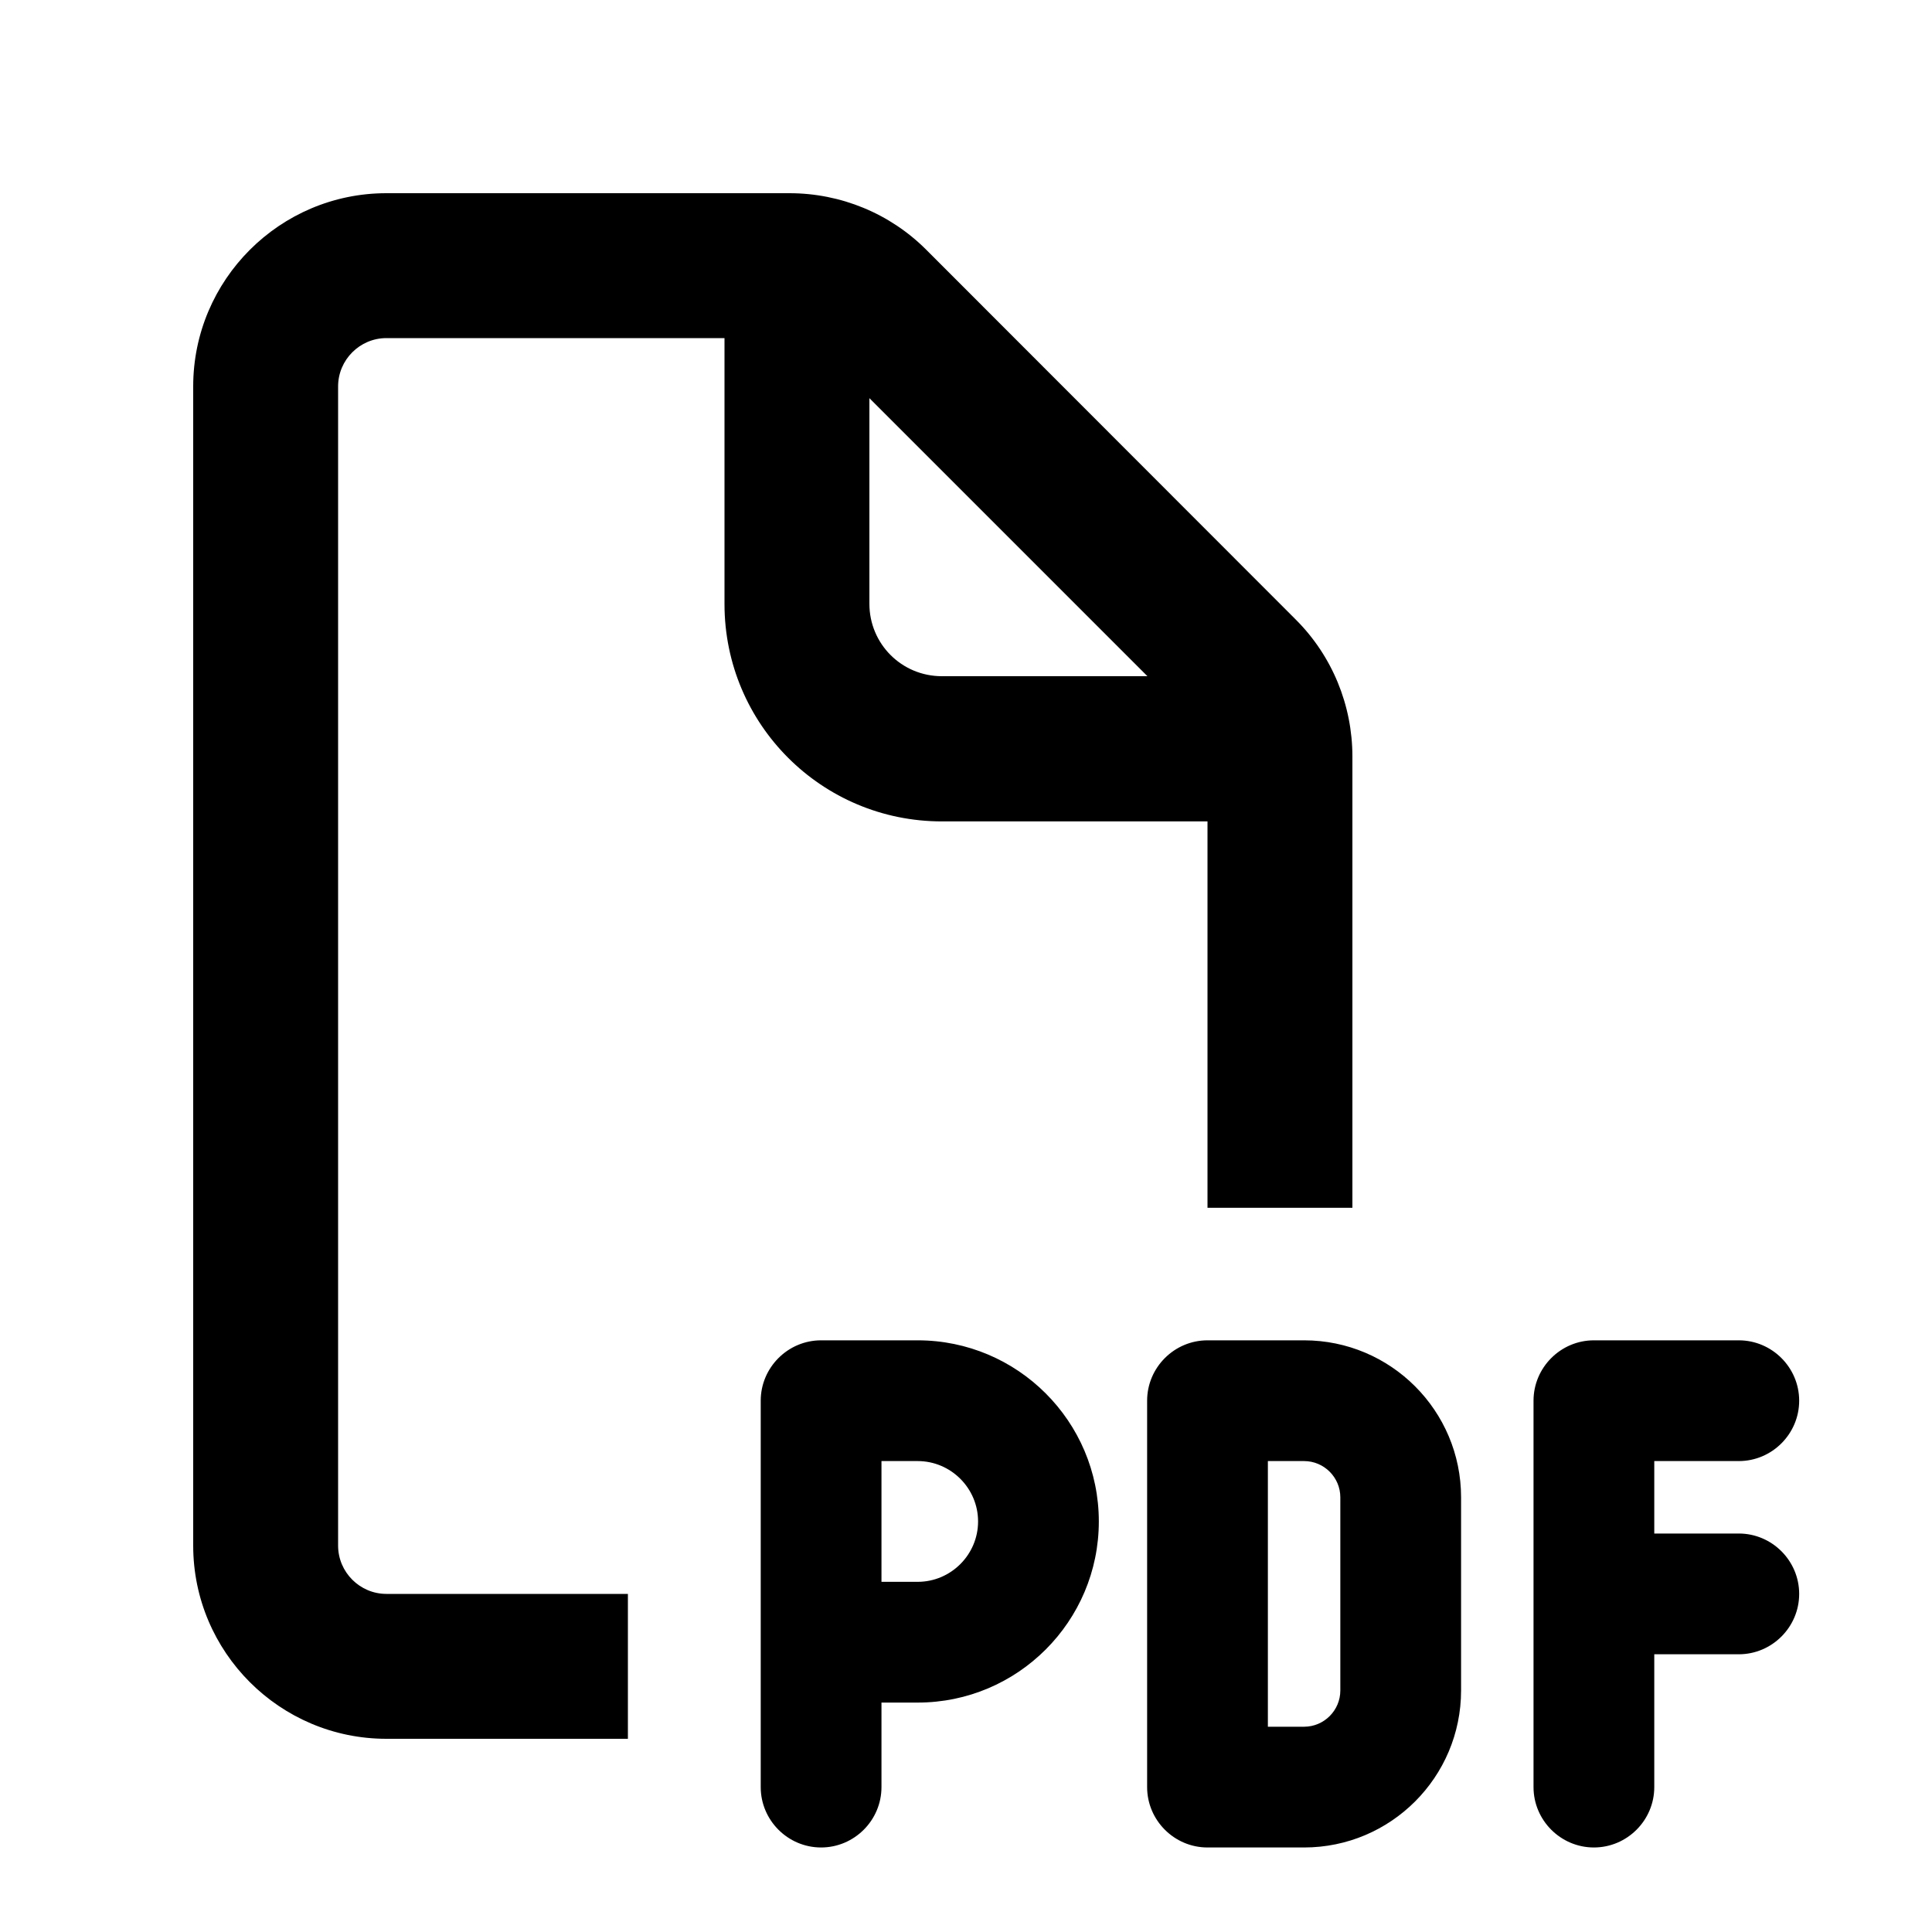
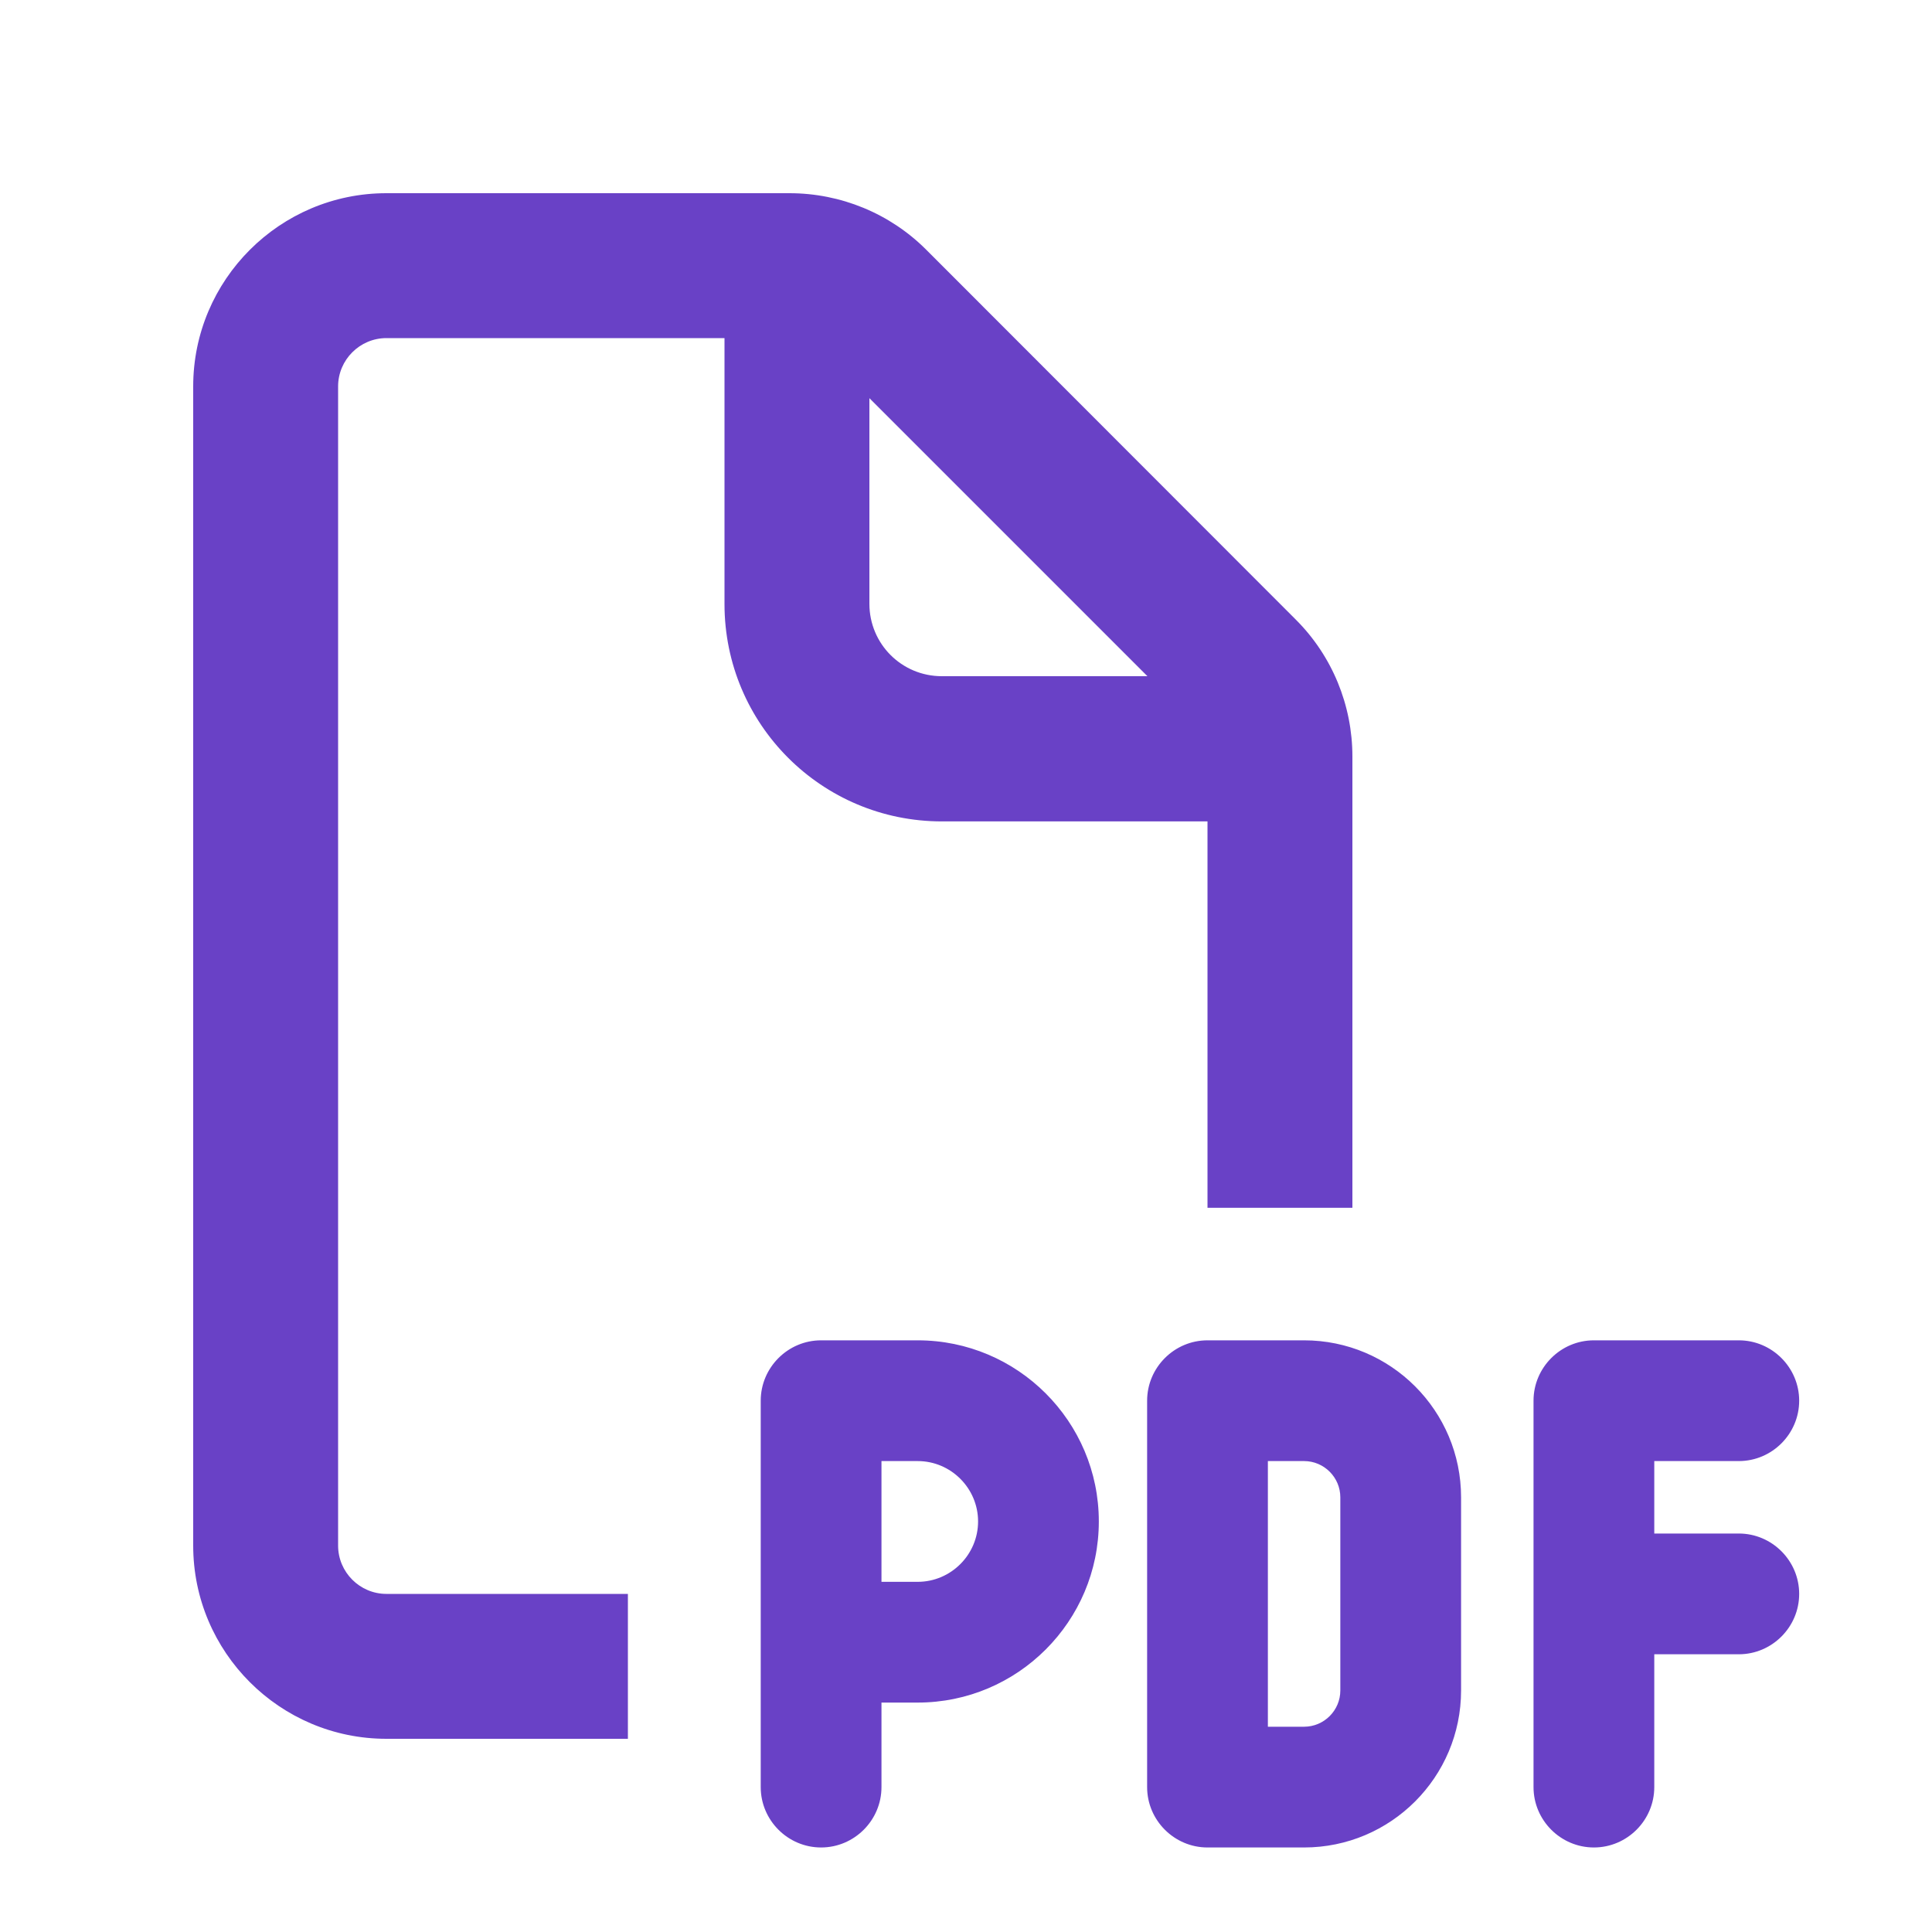
<svg xmlns="http://www.w3.org/2000/svg" viewBox="0 0 640 640">
-   <path d="M240 112L128 112C119.2 112 112 119.2 112 128L112 512C112 520.8 119.2 528 128 528L208 528L208 576L128 576C92.7 576 64 547.3 64 512L64 128C64 92.7 92.7 64 128 64L261.5 64C278.5 64 294.8 70.7 306.8 82.7L429.3 205.3C441.3 217.3 448 233.6 448 250.6L448 400.1L400 400.1L400 272.1L312 272.1C272.2 272.1 240 239.9 240 200.1L240 112.1zM380.1 224L288 131.9L288 200C288 213.3 298.7 224 312 224L380.1 224zM272 444L304 444C337.1 444 364 470.9 364 504C364 537.1 337.1 564 304 564L292 564L292 592C292 603 283 612 272 612C261 612 252 603 252 592L252 464C252 453 261 444 272 444zM304 524C315 524 324 515 324 504C324 493 315 484 304 484L292 484L292 524L304 524zM400 444L432 444C460.7 444 484 467.3 484 496L484 560C484 588.7 460.7 612 432 612L400 612C389 612 380 603 380 592L380 464C380 453 389 444 400 444zM432 572C438.6 572 444 566.6 444 560L444 496C444 489.4 438.6 484 432 484L420 484L420 572L432 572zM508 464C508 453 517 444 528 444L576 444C587 444 596 453 596 464C596 475 587 484 576 484L548 484L548 508L576 508C587 508 596 517 596 528C596 539 587 548 576 548L548 548L548 592C548 603 539 612 528 612C517 612 508 603 508 592L508 464z" />
+   <path fill="#6941C6" d="M240 112L128 112C119.2 112 112 119.2 112 128L112 512C112 520.8 119.2 528 128 528L208 528L208 576L128 576C92.7 576 64 547.3 64 512L64 128C64 92.7 92.7 64 128 64L261.5 64C278.5 64 294.8 70.7 306.8 82.7L429.3 205.3C441.3 217.3 448 233.6 448 250.6L448 400.1L400 400.1L400 272.1L312 272.1C272.2 272.1 240 239.9 240 200.1L240 112.1zM380.1 224L288 131.9L288 200C288 213.3 298.7 224 312 224L380.1 224zM272 444L304 444C337.1 444 364 470.9 364 504C364 537.1 337.1 564 304 564L292 564L292 592C292 603 283 612 272 612C261 612 252 603 252 592L252 464C252 453 261 444 272 444zM304 524C315 524 324 515 324 504C324 493 315 484 304 484L292 484L292 524L304 524zM400 444L432 444C460.7 444 484 467.3 484 496L484 560C484 588.7 460.7 612 432 612L400 612C389 612 380 603 380 592L380 464C380 453 389 444 400 444zM432 572C438.6 572 444 566.6 444 560L444 496C444 489.4 438.6 484 432 484L420 484L420 572L432 572zM508 464C508 453 517 444 528 444L576 444C587 444 596 453 596 464C596 475 587 484 576 484L548 484L548 508L576 508C587 508 596 517 596 528C596 539 587 548 576 548L548 548L548 592C548 603 539 612 528 612C517 612 508 603 508 592L508 464z" />
</svg>
